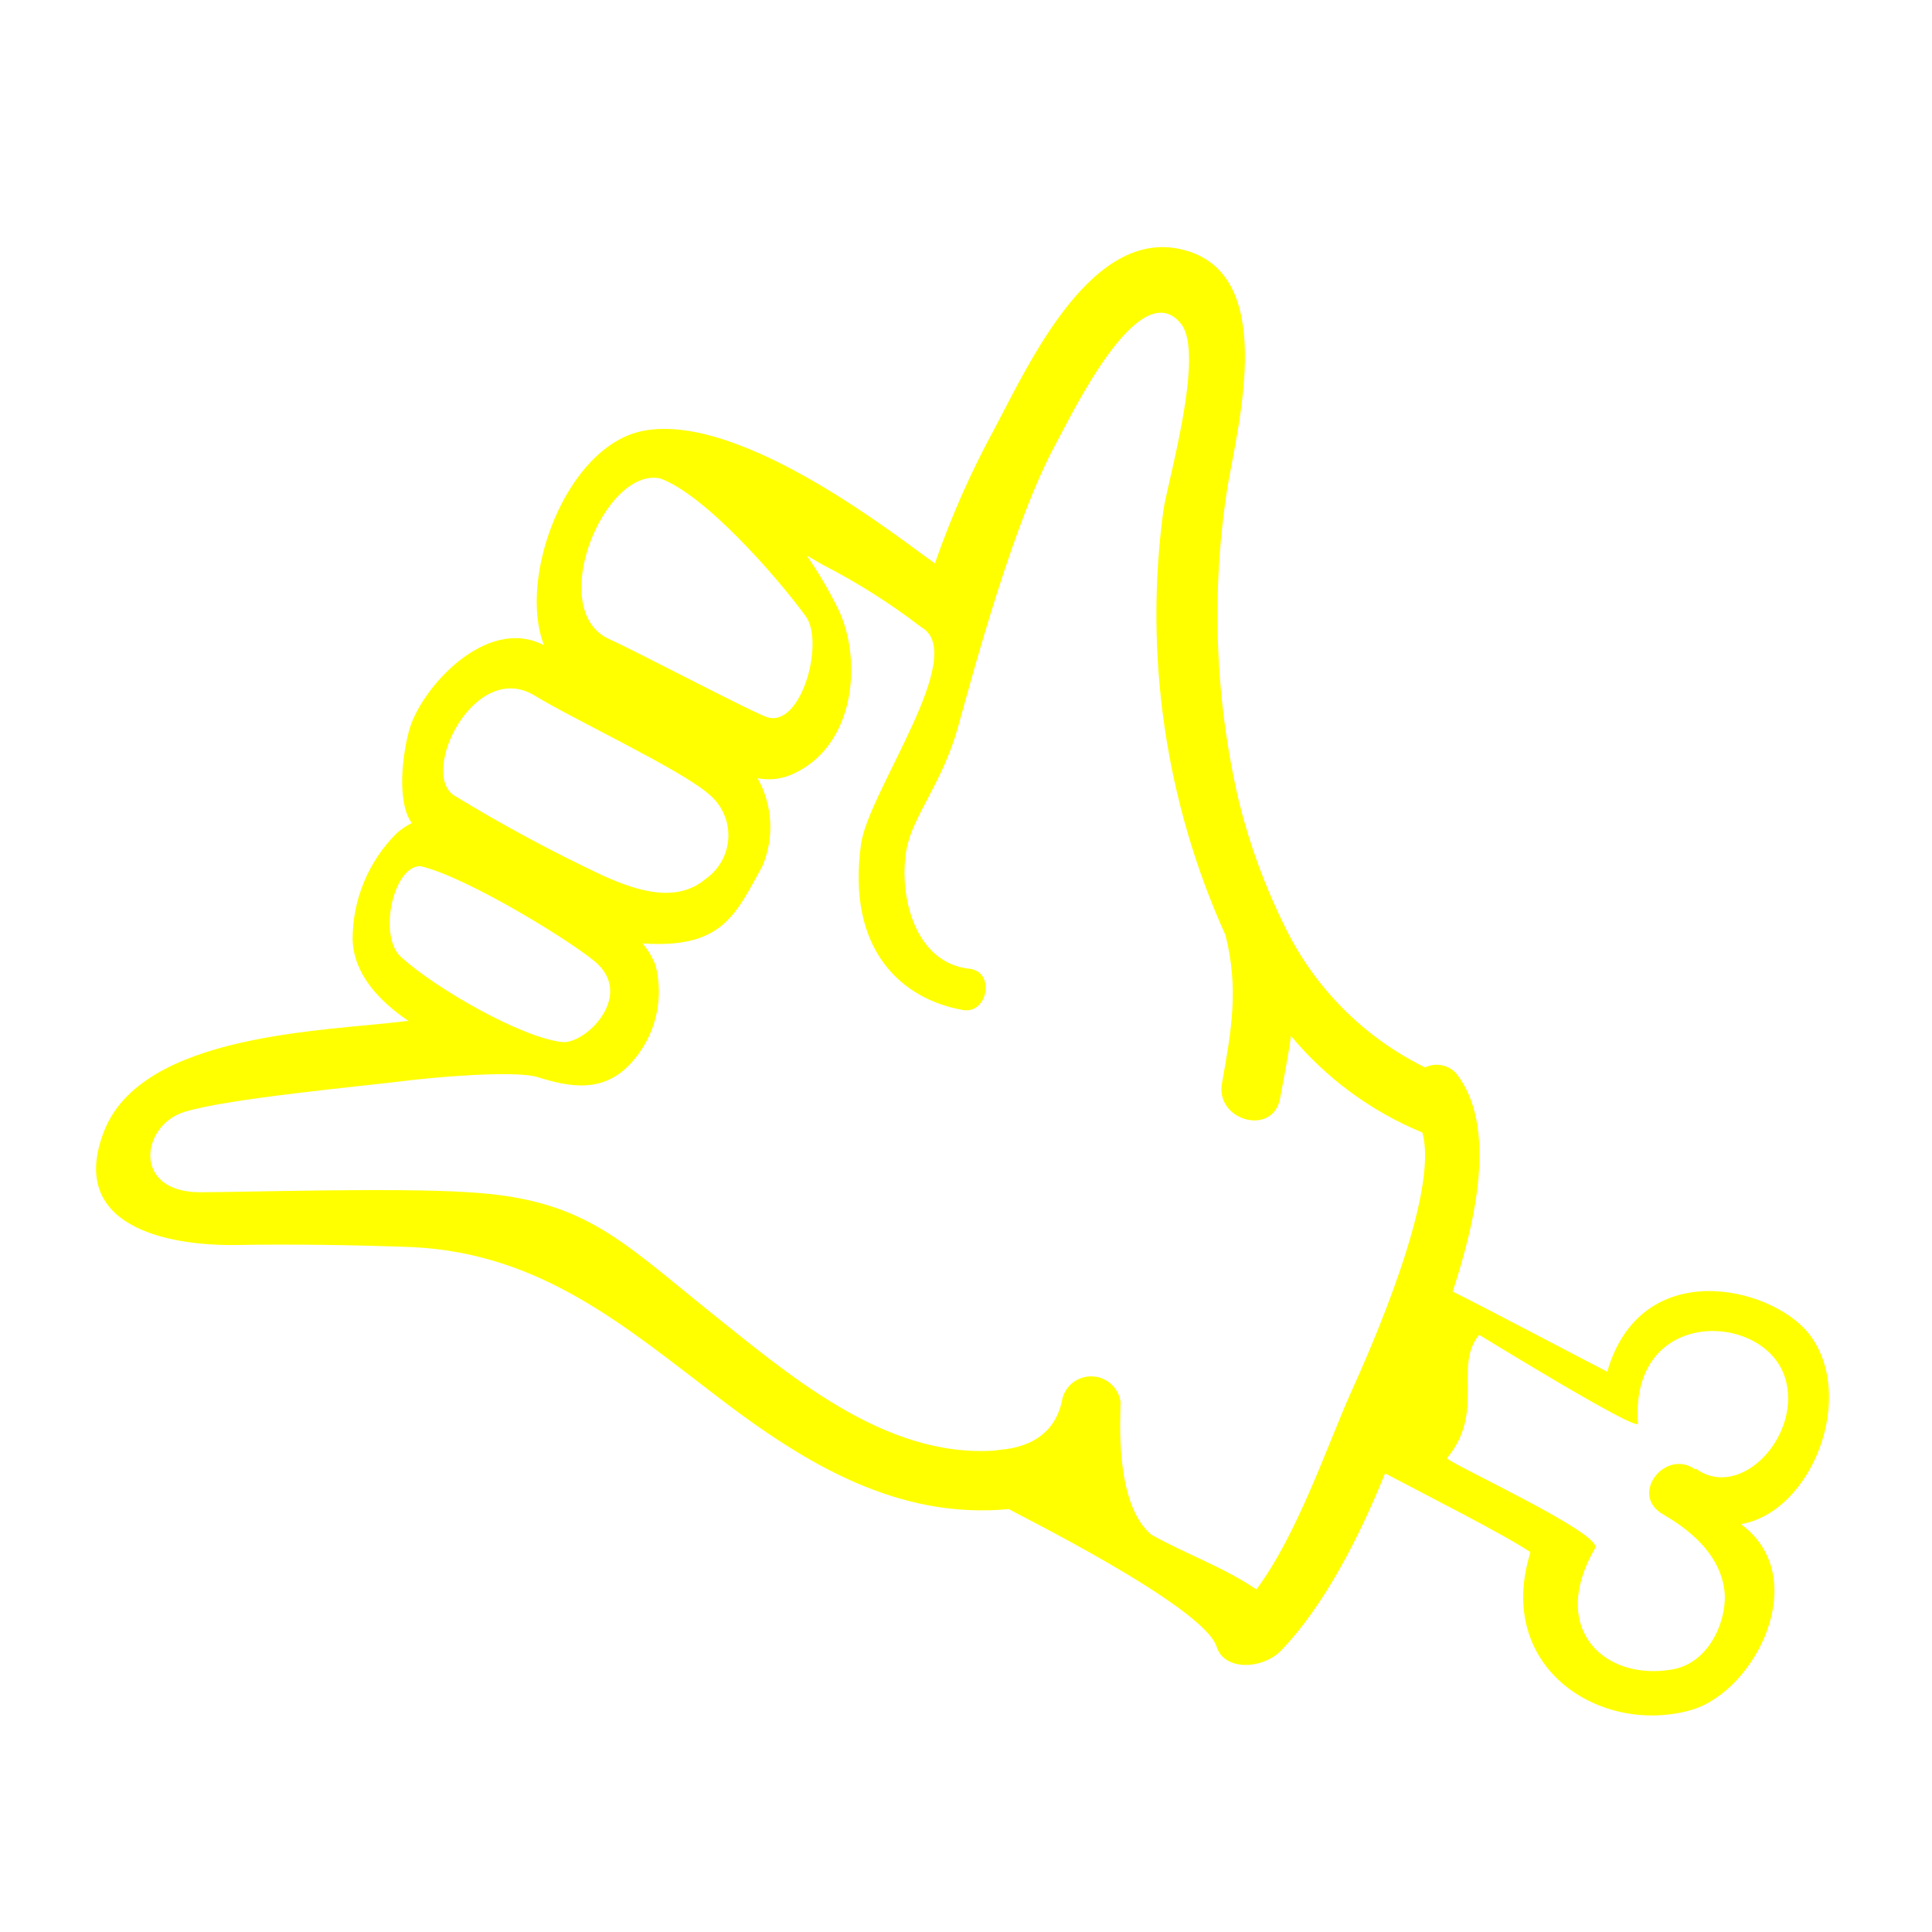
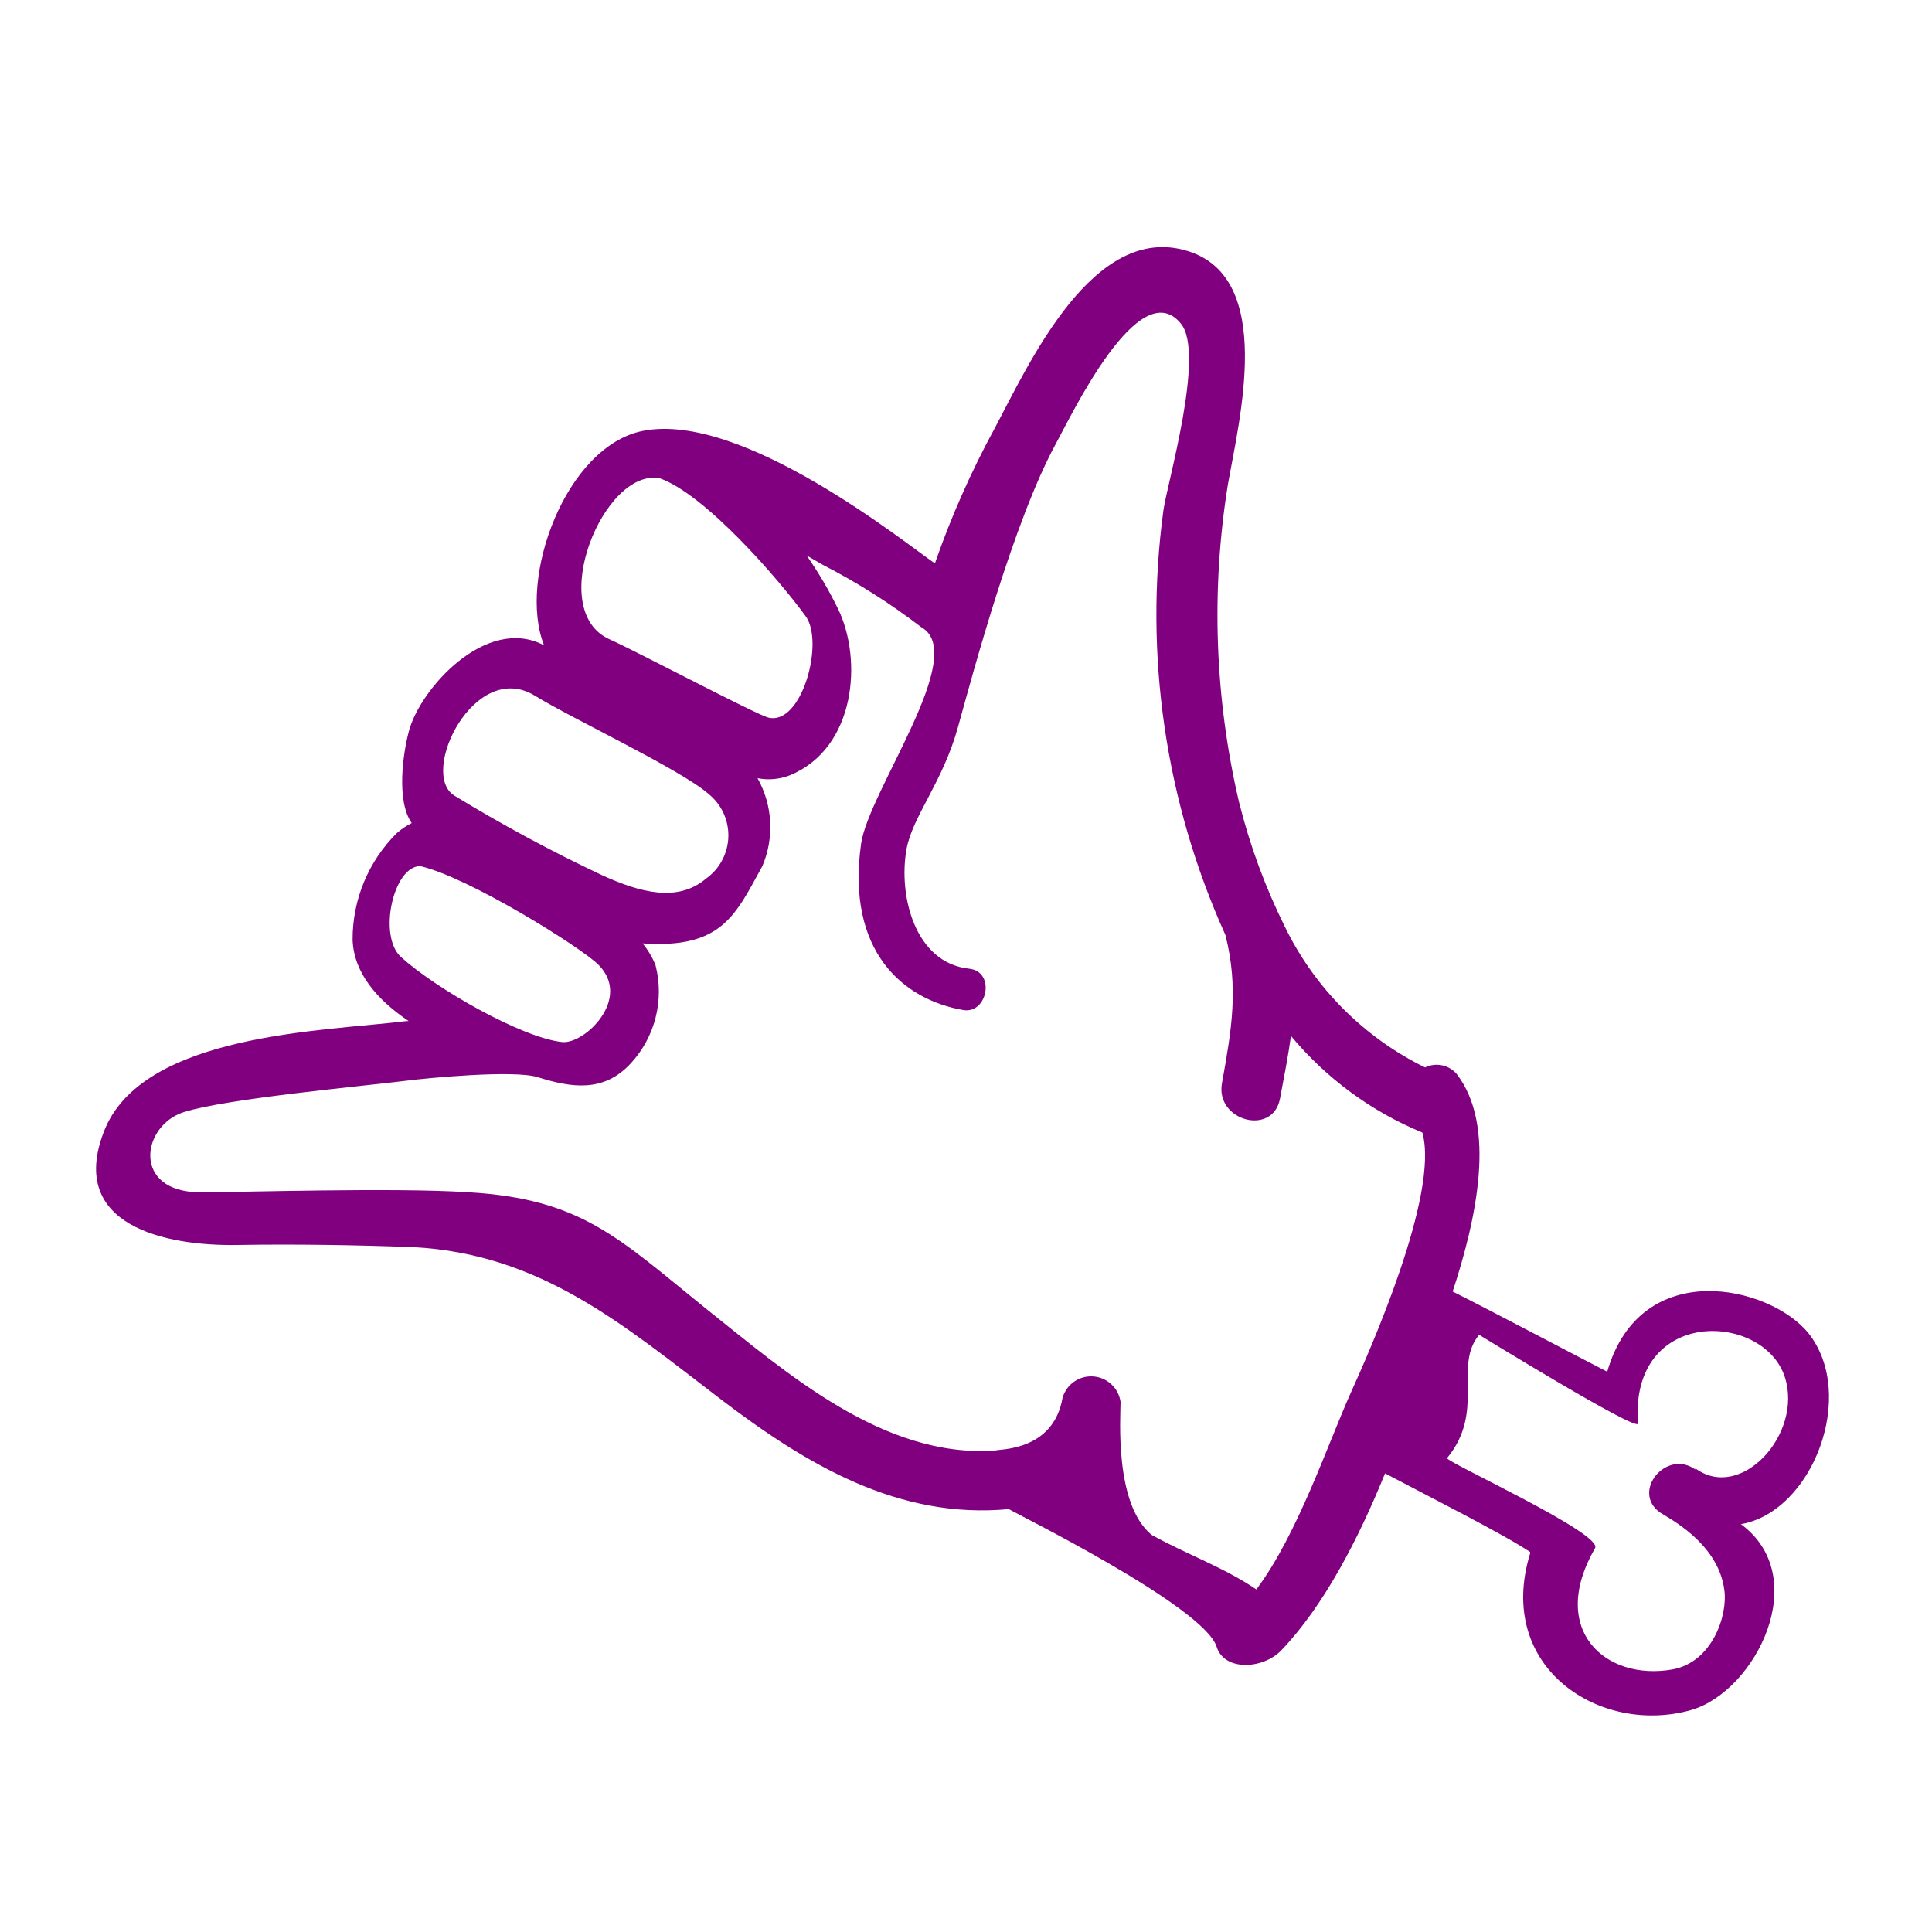
- <svg xmlns="http://www.w3.org/2000/svg" viewBox="0 0 100 100" x="0px" y="0px" style="fill:yellow">
+ <svg xmlns="http://www.w3.org/2000/svg" viewBox="0 0 100 100" x="0px" y="0px" style="fill:purple">
  <g data-name="Layer 1">
    <path d="M93.6,69c-2-2.46-8.68-4-10.41,2-1.14-.58-6.42-3.37-8-4.15,1.23-3.76,2.29-8.57.2-11.27a1.37,1.37,0,0,0-1.63-.33A15.82,15.82,0,0,1,66.52,48a31.87,31.87,0,0,1-2.39-6.49,42.56,42.56,0,0,1-.58-16.4C64.15,21.69,66,14.4,61.49,13c-4.89-1.54-8.22,5.81-10,9.16a46.55,46.55,0,0,0-3.1,7c-1.48-1-9.94-7.87-15.1-6.86-4,.78-6.51,7.63-5.13,11.1-3-1.58-6.44,2.28-7,4.46-.31,1.16-.65,3.61.15,4.74a3.81,3.81,0,0,0-.77.52,7.73,7.73,0,0,0-2.29,5.52c.06,1.73,1.29,3.12,2.9,4.21h-.11c-4.23.53-13.72.62-15.67,5.74-1.86,4.85,3.2,5.91,6.9,5.85,3-.05,6.07,0,9.09.11,6.65.34,10.93,4.05,15.94,7.87,4.47,3.41,9.23,6.23,14.92,5.69.11.11,10.07,5,10.75,7.12.4,1.29,2.41,1.17,3.35.19,2.21-2.31,4-5.78,5.37-9.16,2.36,1.25,6.06,3.11,7.51,4.07l0,.07c-1.83,5.94,3.66,9.46,8.37,8.1,3.32-1,6.26-6.87,2.54-9.61C93.82,78.25,96.14,72.19,93.6,69ZM34.16,24.76c2.33.83,6.08,5.13,7.53,7.12,1,1.32-.18,5.71-1.93,5.26-.63-.16-6.84-3.44-8.21-4.05C28.21,31.6,31.26,24.18,34.16,24.76ZM27.67,36c1.94,1.2,7.53,3.81,9,5.09a2.75,2.75,0,0,1-.13,4.39c-1.47,1.24-3.41.72-5.4-.19a80.67,80.67,0,0,1-7.64-4.12C21.69,40,24.55,34.12,27.67,36ZM20.75,49.53c-1.19-1.08-.4-4.7,1-4.7,2.48.56,8.34,4.21,9.23,5.11,1.72,1.73-.67,4.07-1.85,4C27,53.73,22.5,51.13,20.75,49.53ZM69.93,72.06c-1.22,2.72-2.76,7.34-4.9,10.21-1.69-1.15-3.6-1.81-5.43-2.83C57.67,77.84,58,73.35,58,72.56A1.54,1.54,0,0,0,55,72.34c-.48,2.8-3.3,2.65-3.49,2.74-5.79.4-10.77-4-15-7.37-4.52-3.65-6.43-5.66-12.27-6-3.82-.25-11.61,0-13.88,0-3.54,0-3.06-3.45-.84-4.15s9.26-1.34,11.58-1.63c1-.13,5.48-.56,6.72-.18,1.75.55,3.41.81,4.81-.69a5.48,5.48,0,0,0,1.3-5.1,4.23,4.23,0,0,0-.67-1.13c4.14.29,4.82-1.51,6.2-4a5.17,5.17,0,0,0-.25-4.55,3,3,0,0,0,1.67-.15c3.42-1.4,3.78-6,2.49-8.63a20.82,20.82,0,0,0-1.62-2.75l.83.48a33.32,33.32,0,0,1,5.1,3.23c2.51,1.39-2.72,8.48-3.11,11.21-.78,5.55,2.15,8.07,5.29,8.61,1.26.21,1.68-2,.3-2.14-2.8-.3-3.67-3.77-3.24-6.18.3-1.69,1.87-3.46,2.66-6.31s2.88-10.67,5.08-14.7c.79-1.44,4.32-8.86,6.47-6.19,1.25,1.55-.71,8.23-.91,9.64a40.27,40.27,0,0,0,3.21,22c.69,2.75.32,4.88-.18,7.66-.36,1.94,2.61,2.77,3,.82.21-1.12.42-2.19.57-3.26a17.54,17.54,0,0,0,6.8,5h0C74.52,61.81,70.86,70,69.93,72.06Zm17.82,4c-1.5-1.08-3.34,1.16-1.82,2.23.36.25,3,1.54,3.32,4,.19,1.31-.62,3.75-2.69,4.12-3.48.61-6.44-2.06-4-6.28.43-.75-7.8-4.5-7.66-4.66,2-2.43.31-4.76,1.66-6.38.19.11,8.13,5,8.22,4.6-.44-6.06,6.5-5.8,7.6-2.42C93.34,74.21,90.11,77.75,87.75,76Z" />
  </g>
</svg>
